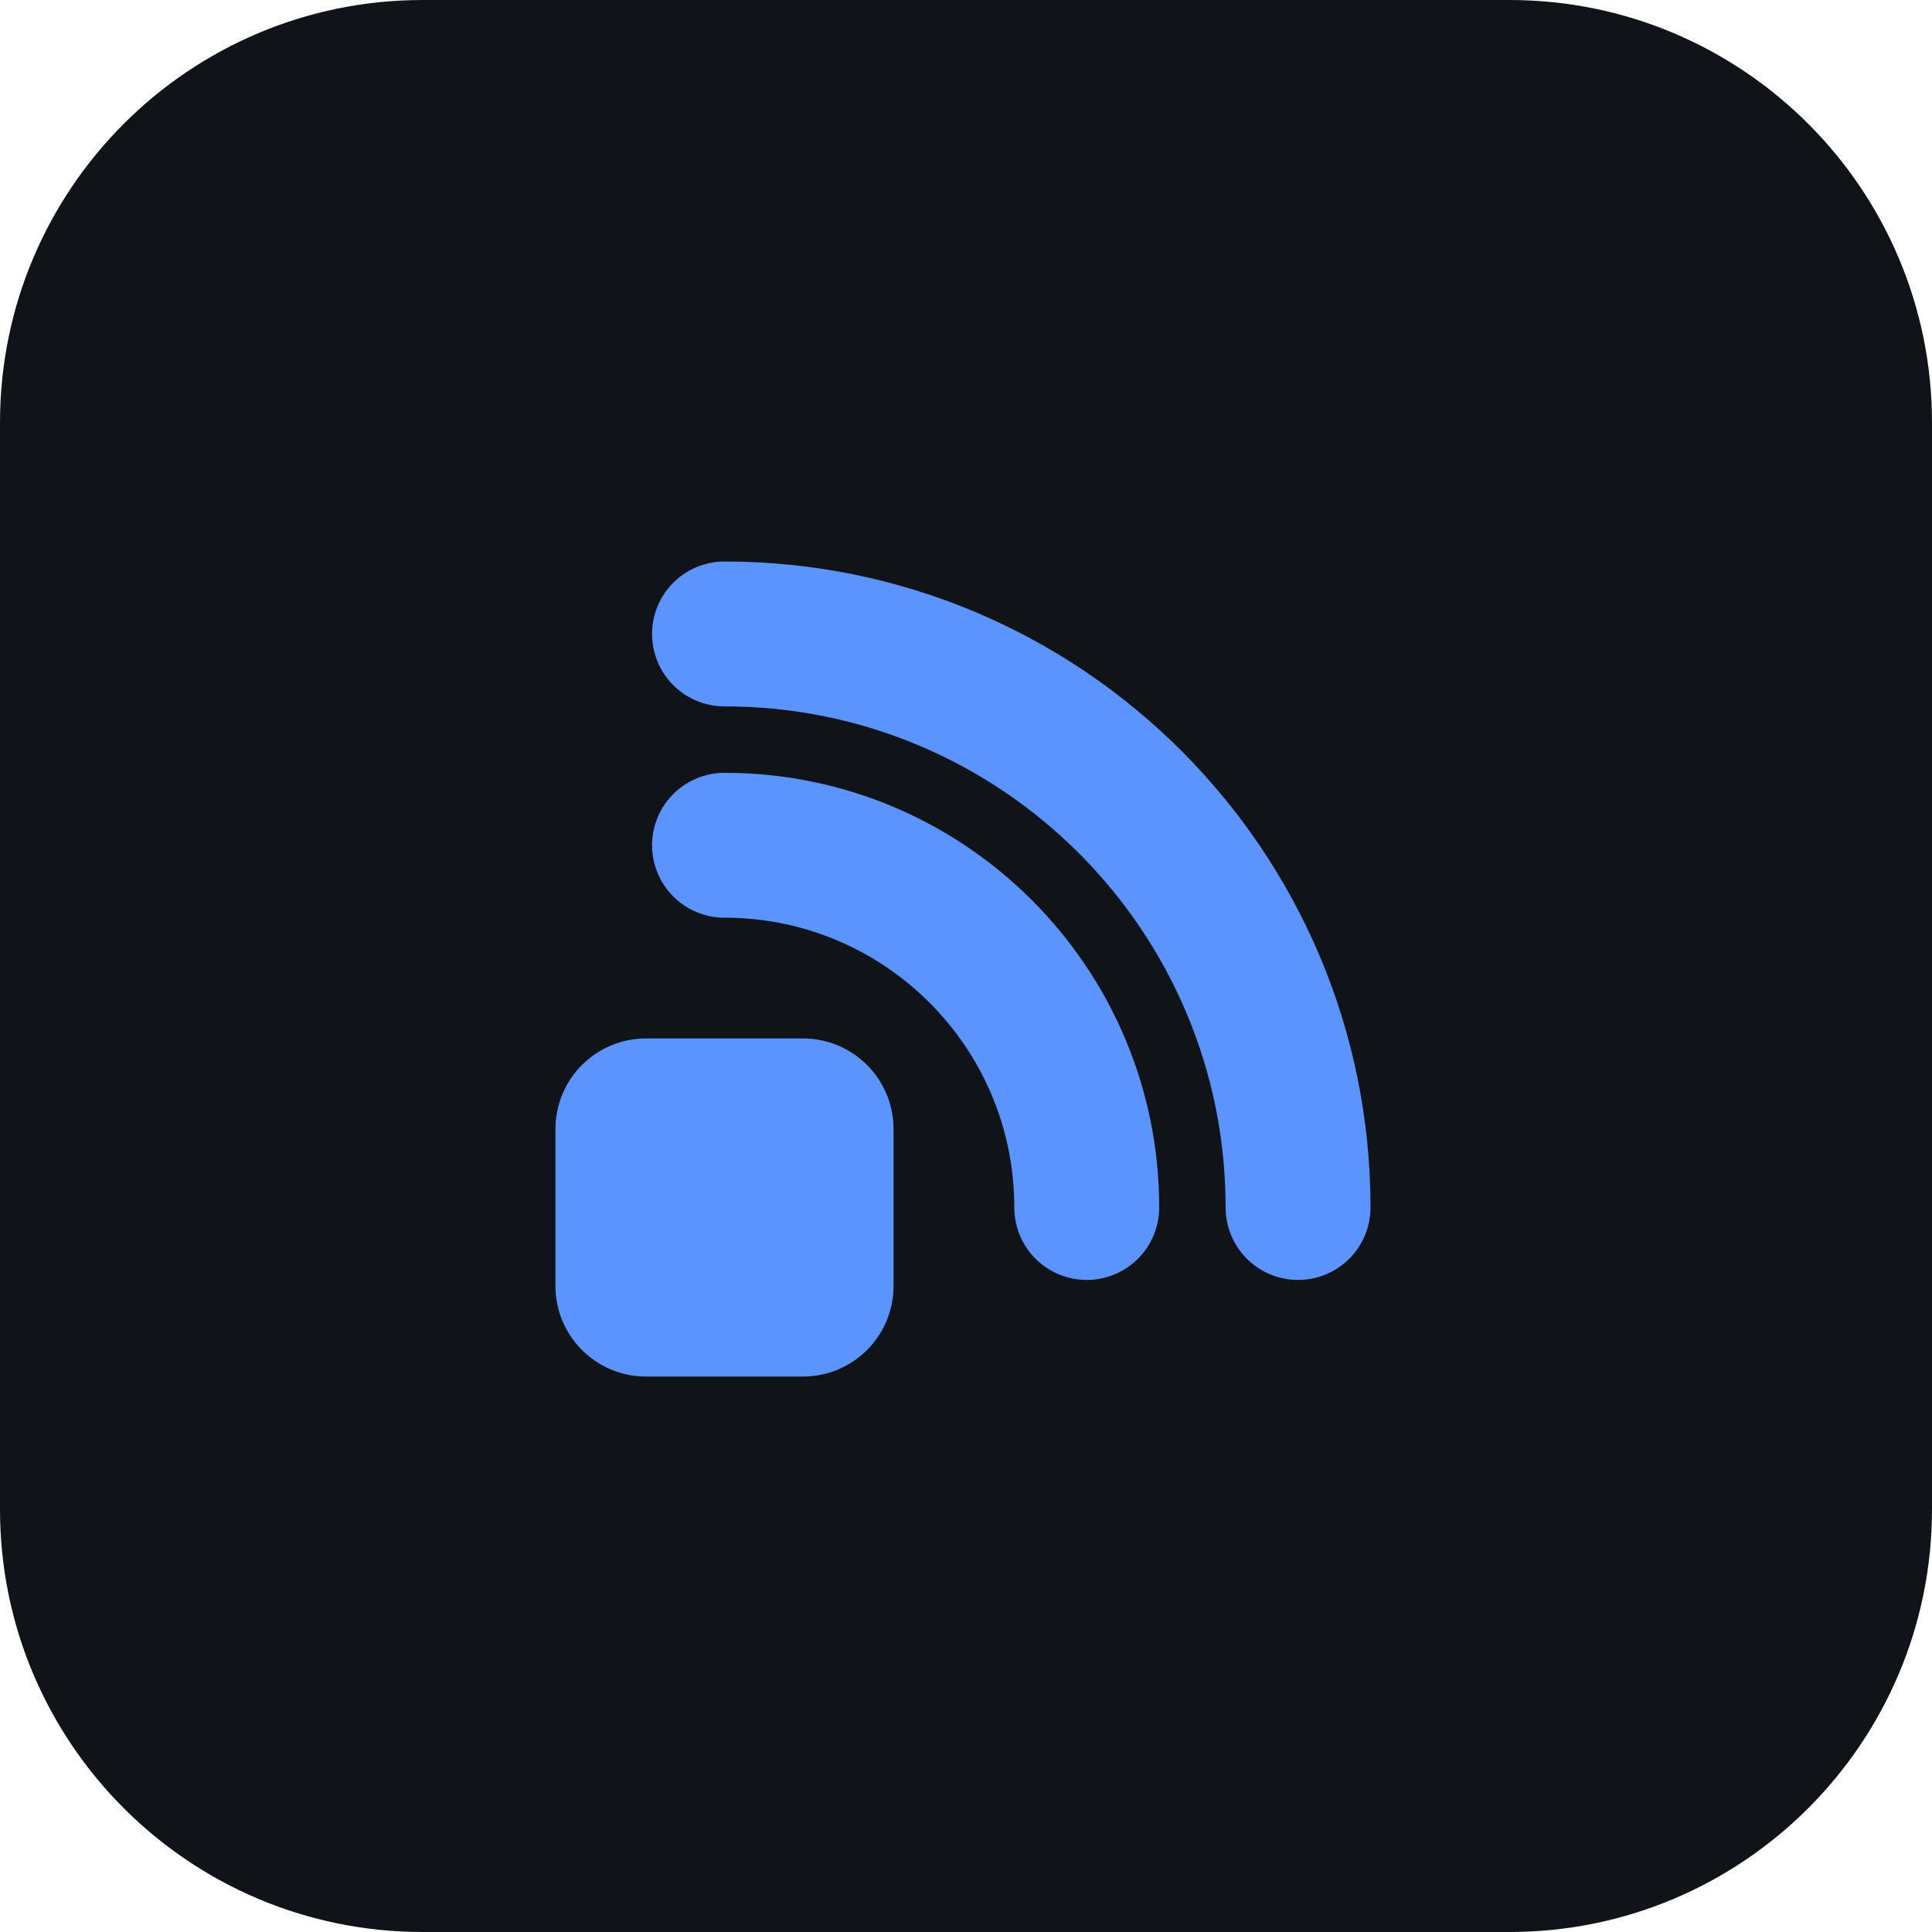
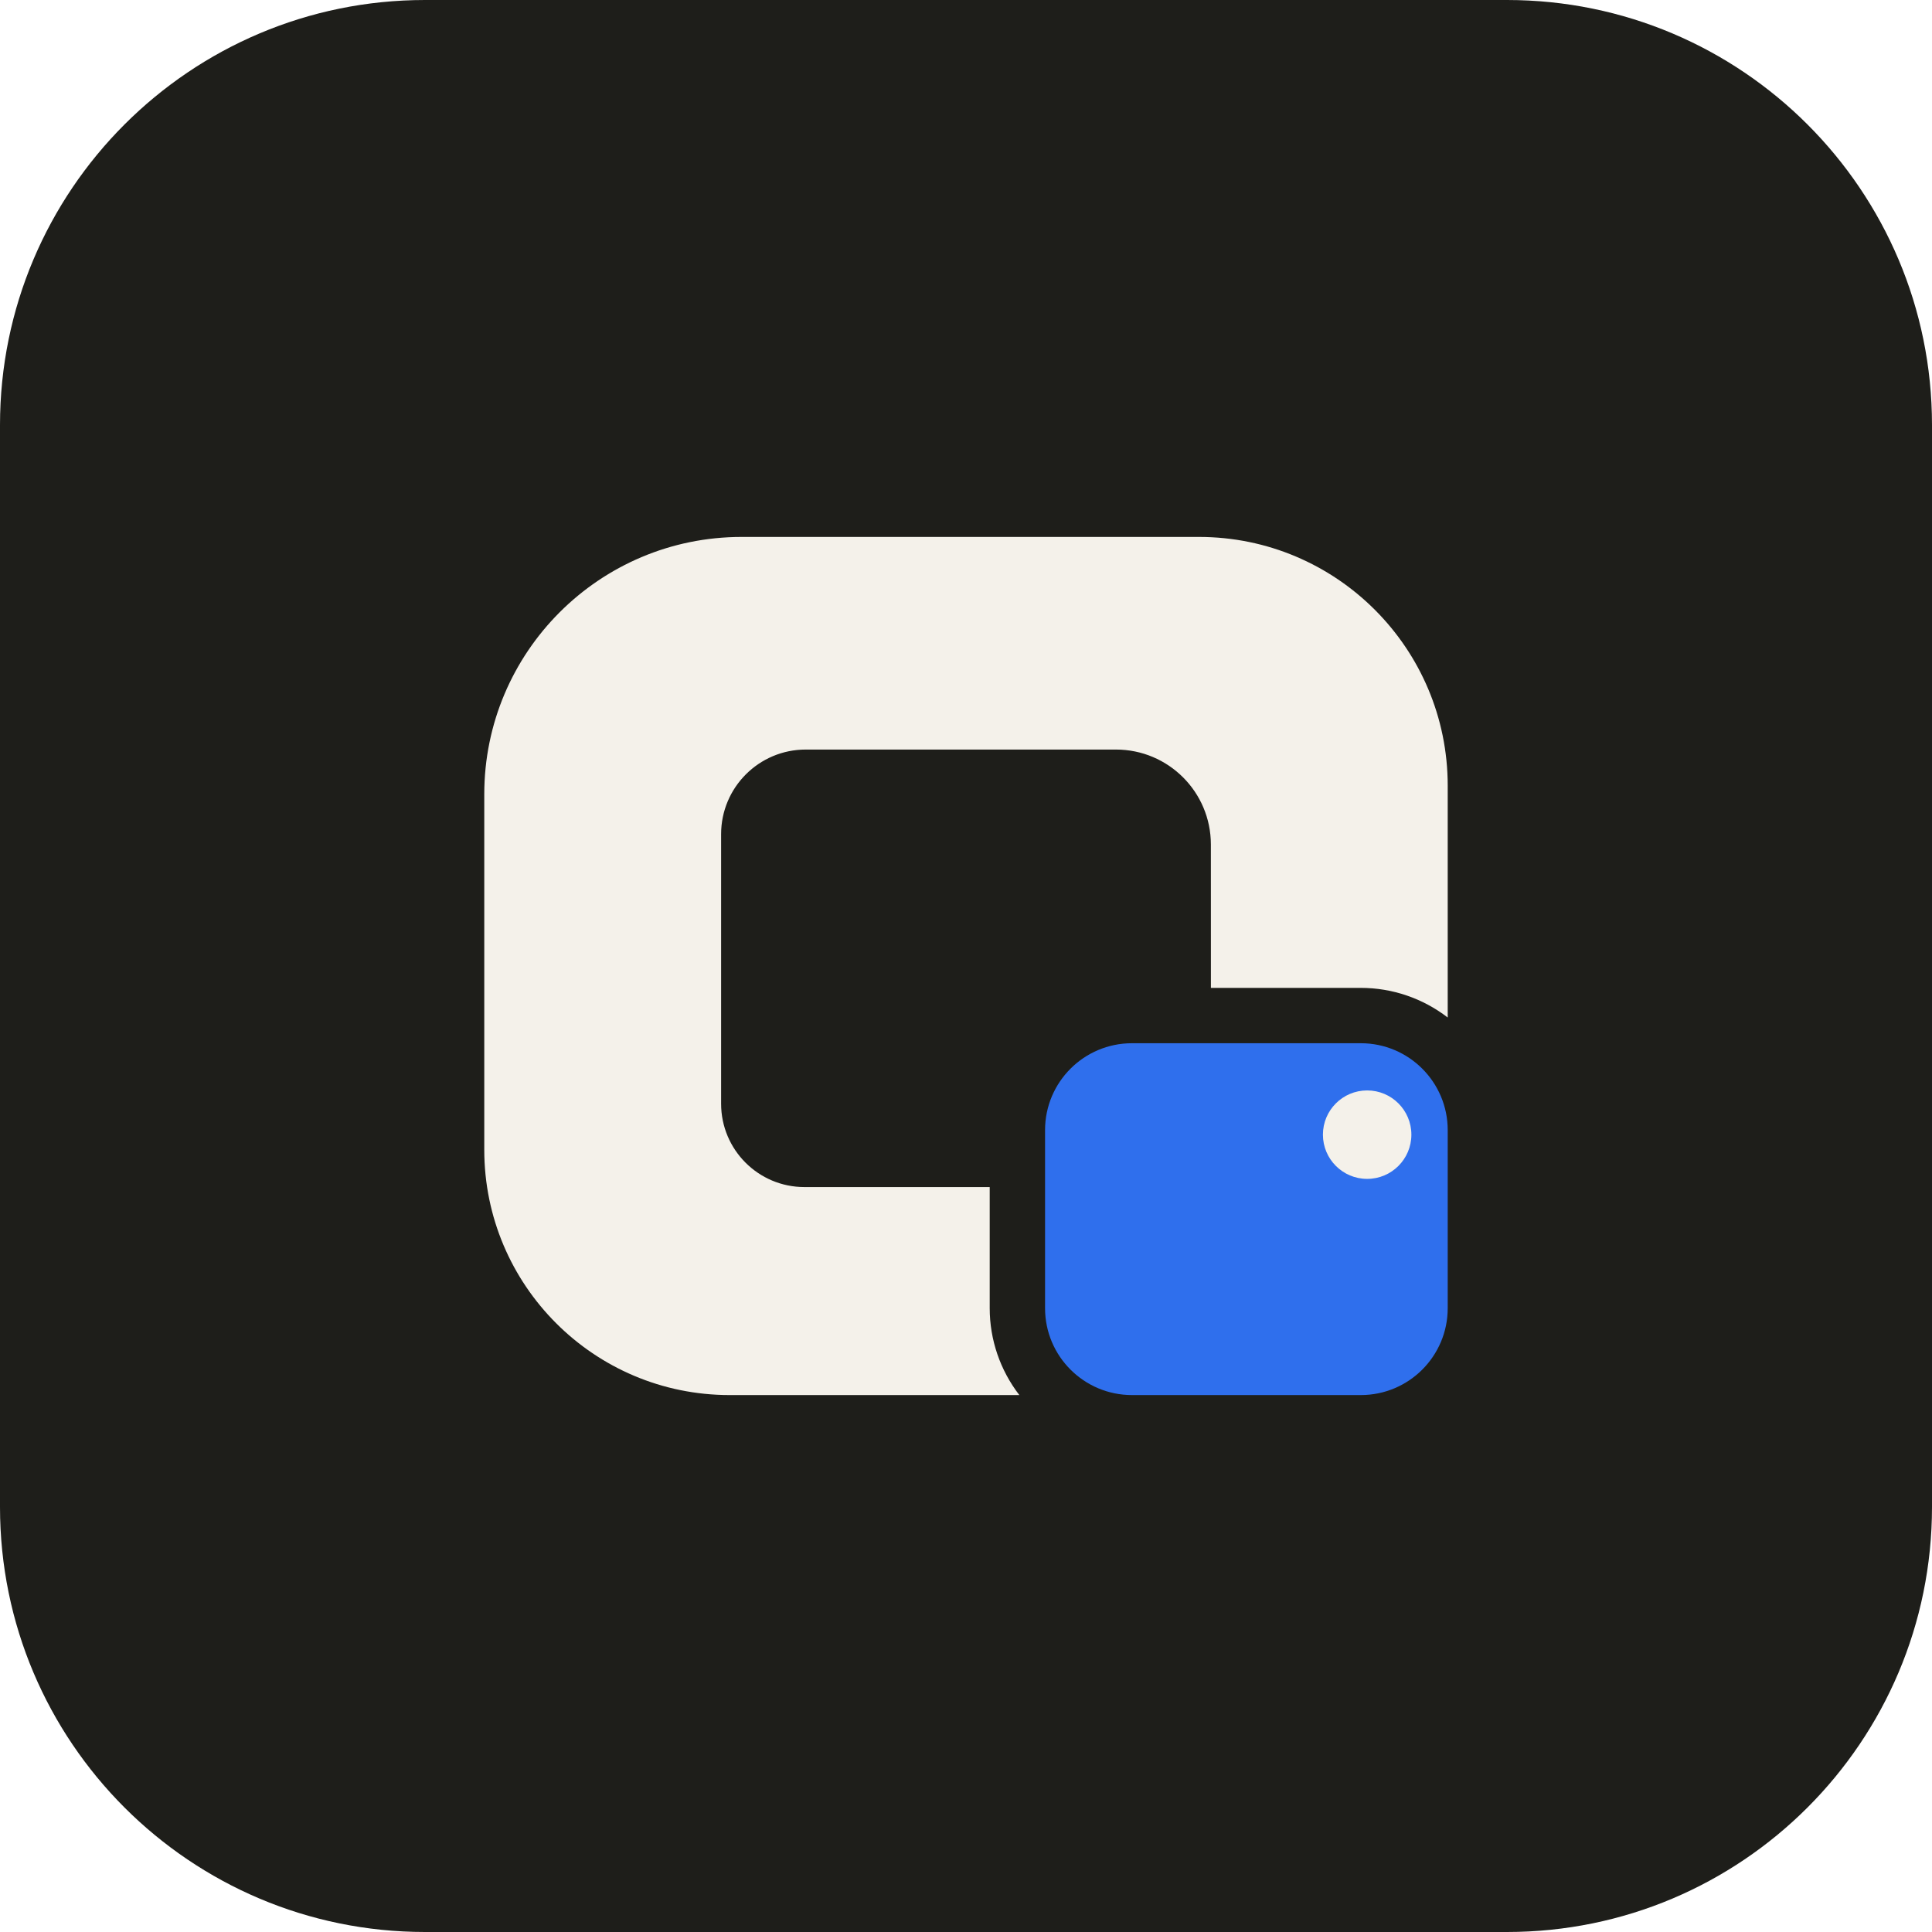
- <svg xmlns="http://www.w3.org/2000/svg" viewBox="0 0 32 32" fill="none">
-   <rect width="32" height="32" rx="7" fill="#101317" />
-   <rect x="9.2" y="17.2" width="5.6" height="5.6" rx="1.5" fill="#5b93ff" />
-   <path d="M12 14 A6 6 0 0 1 18 20" stroke="#5b93ff" stroke-width="2.4" stroke-linecap="round" />
-   <path d="M12 10.5 A9.5 9.5 0 0 1 21.5 20" stroke="#5b93ff" stroke-width="2.4" stroke-linecap="round" />
+ <svg xmlns="http://www.w3.org/2000/svg" viewBox="0 0 1200 1200">
+   <rect width="1200" height="1200" rx="264" fill="#1E1E1A" />
+   <g transform="translate(600 600) scale(2.05) translate(-145.9575 -270.0)">
+     <path fill="#F4F1EA" fill-rule="evenodd" d="M77.97 140L216.54 140A75.37 75.37 0 0 1 291.91 215.37L291.91 285.61A43.09 43.09 0 0 0 265.59 276.63L220.16 276.63L220.15 233.17A28.76 28.76 0 0 0 191.4 204.42L97.4 204.42A25.64 25.64 0 0 0 71.76 230.05L71.76 311.73A25.25 25.25 0 0 0 97.01 336.98L153.14 336.98L153.14 373.67A43.09 43.09 0 0 0 162.12 400L74.33 400A74.33 74.33 0 0 1 0 325.67L0 217.97A77.97 77.97 0 0 1 77.97 140Z" />
+     <path fill="#2F6FED" d="M196.23 293.40H265.59A26.33 26.33 0 0 1 291.91 319.72V373.68A26.33 26.33 0 0 1 265.59 400.00H196.23A26.33 26.33 0 0 1 169.91 373.68V319.72A26.33 26.33 0 0 1 196.23 293.40Z" />
+     <circle cx="267.5" cy="321.1" r="13.4" fill="#F4F1EA" />
+   </g>
</svg>
